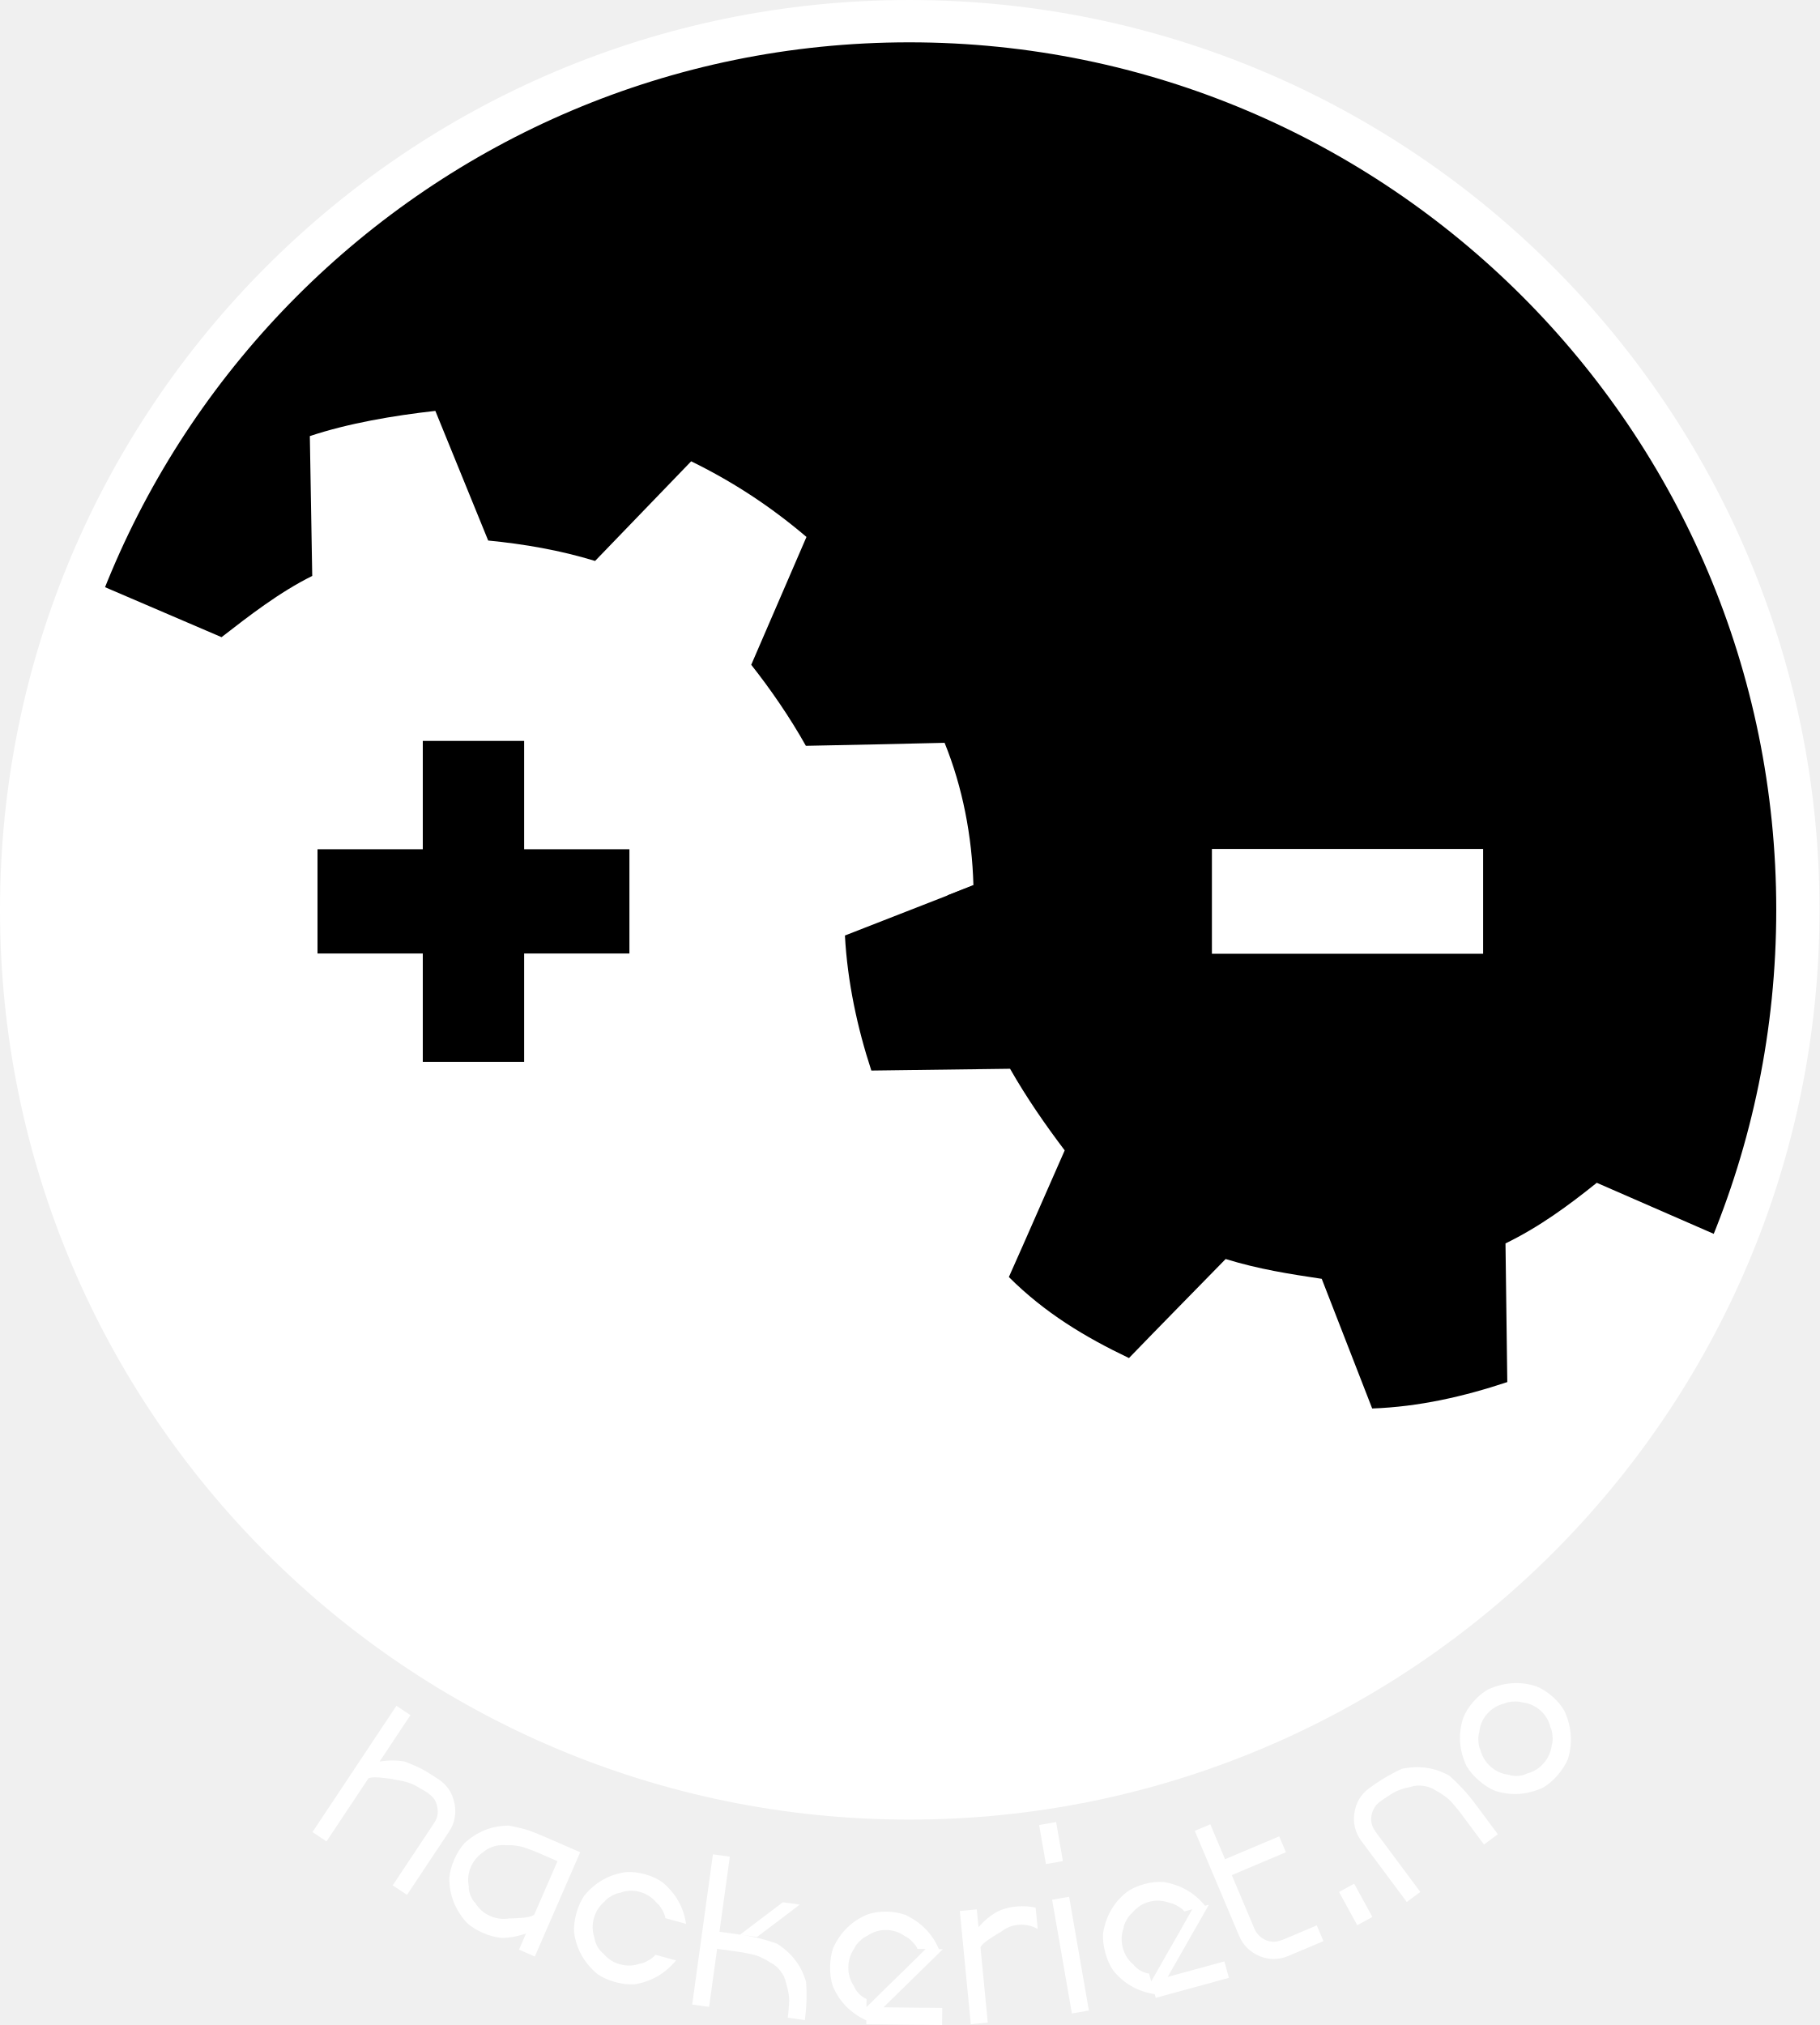
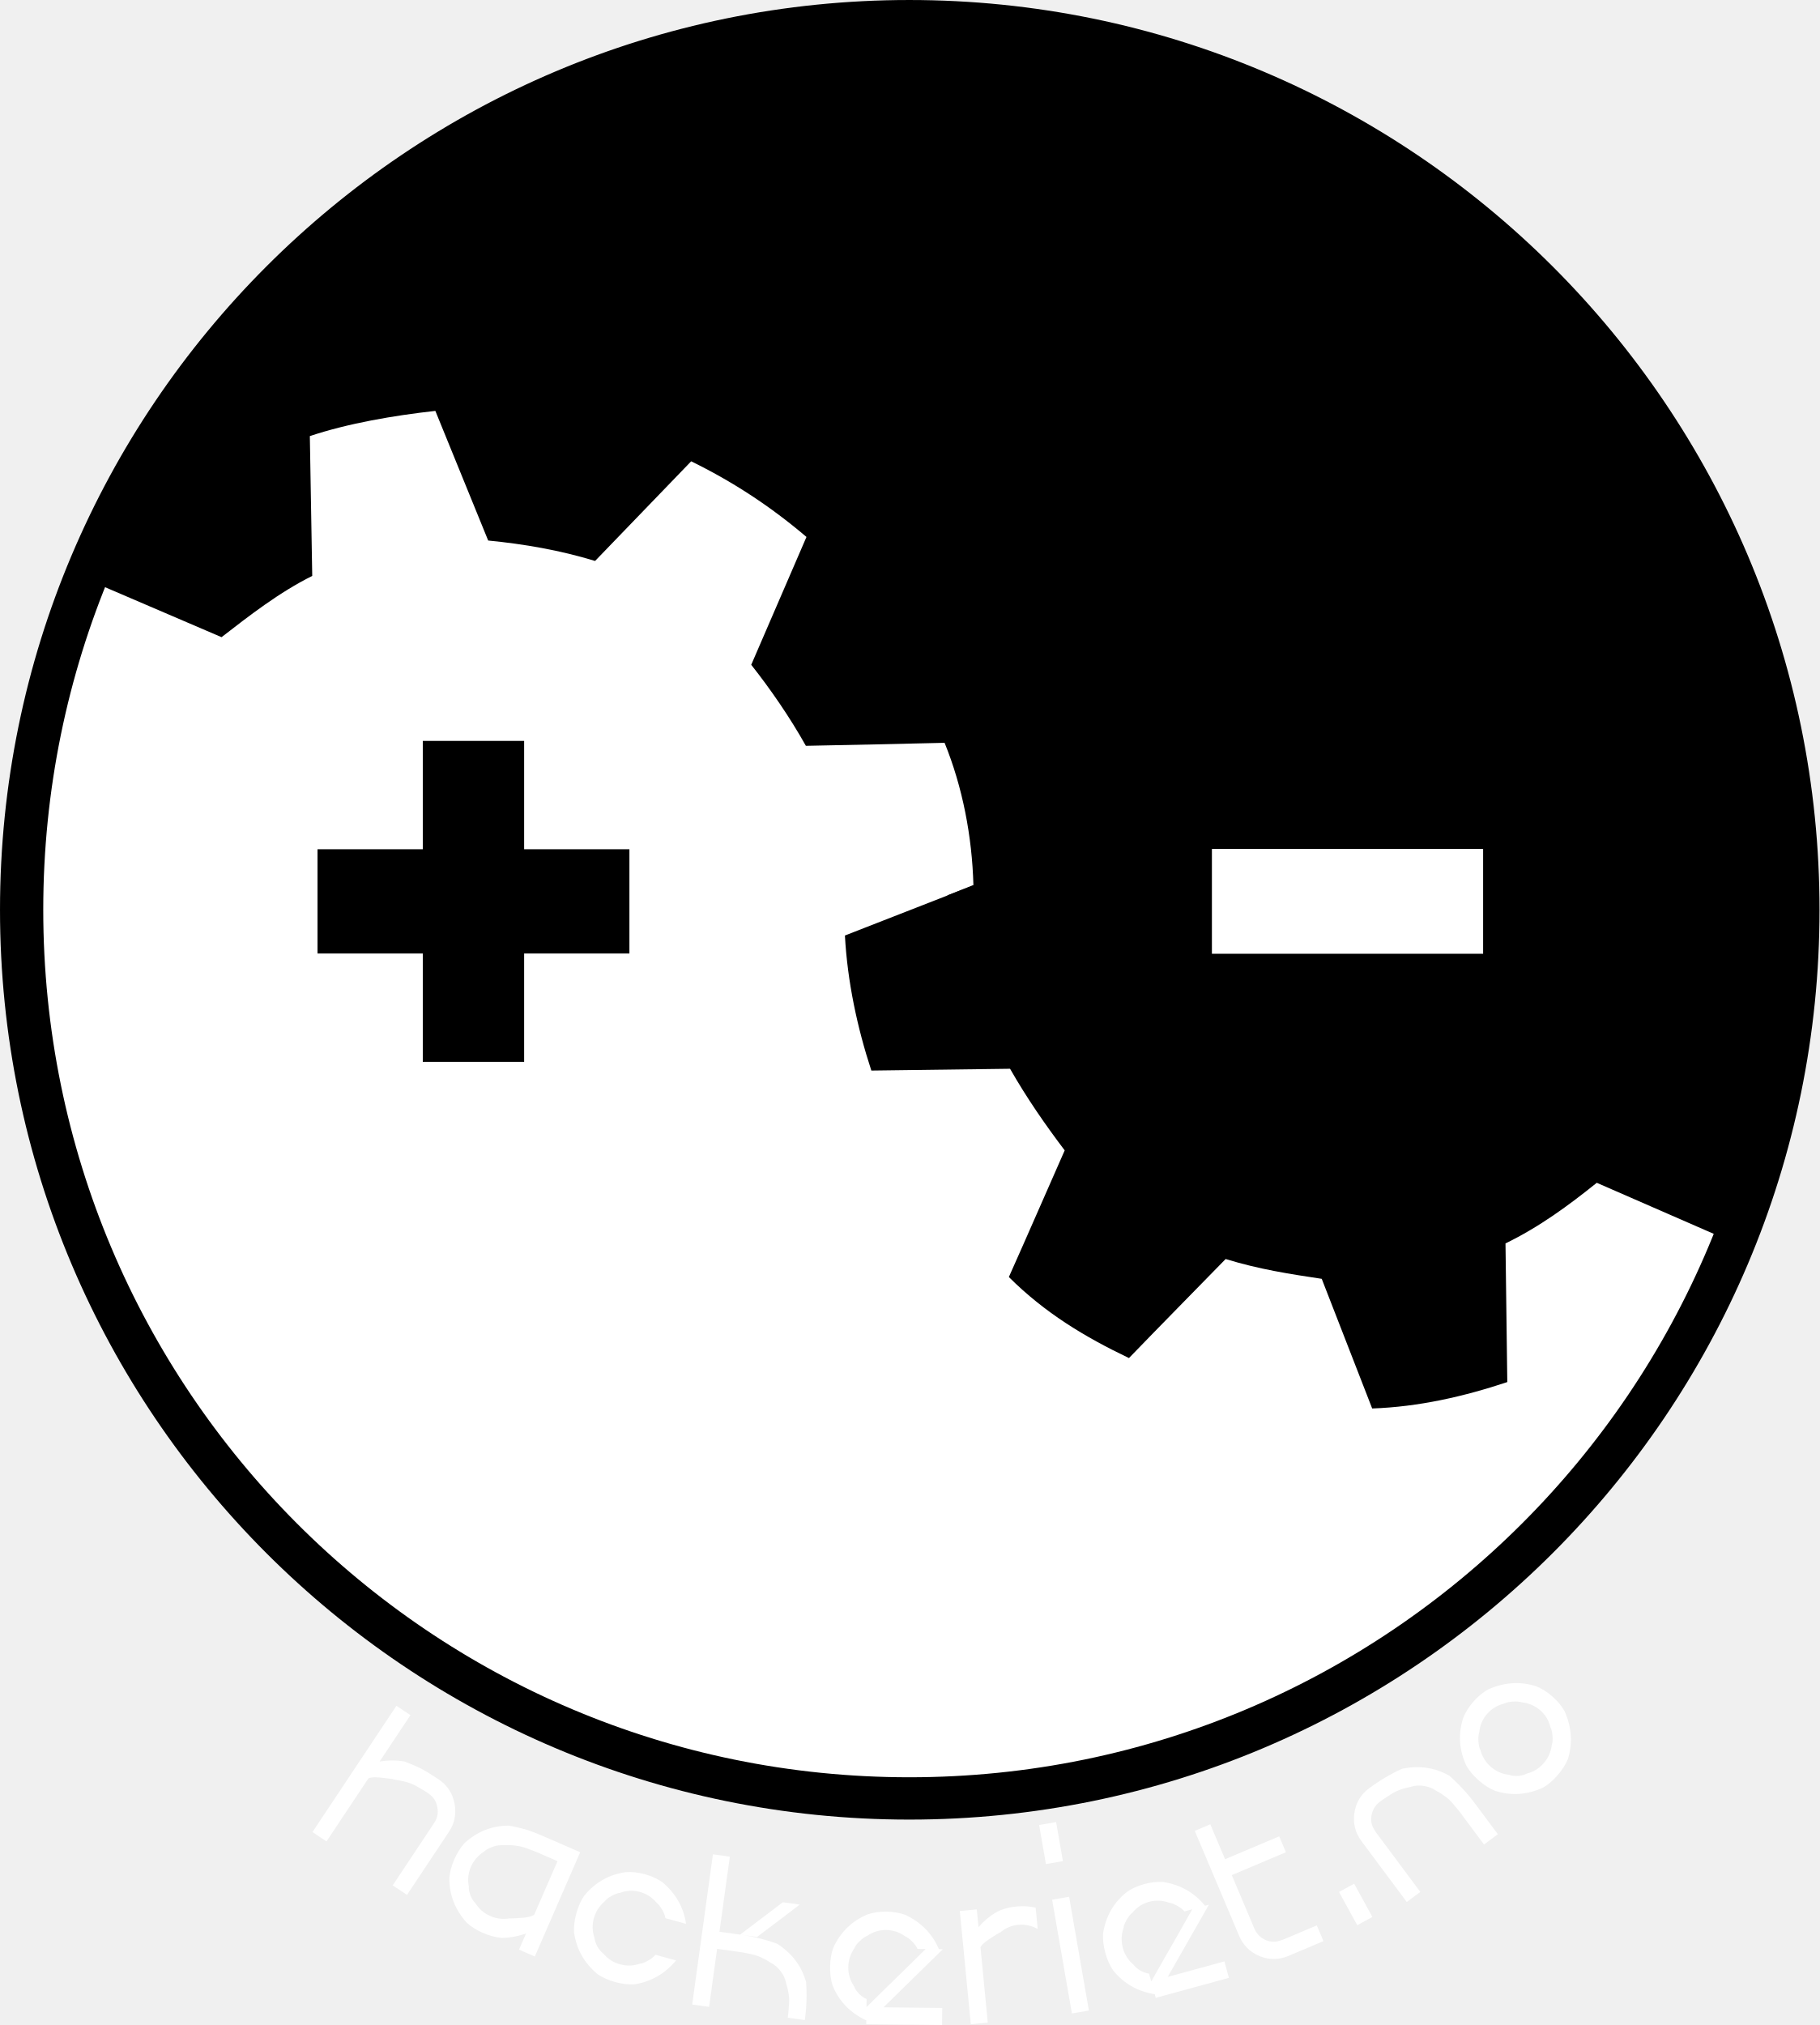
<svg xmlns="http://www.w3.org/2000/svg" width="100" height="111.289" id="svg53383" version="1.1" style="enable-background:new">
  <defs id="defs3">
    <path style="fill:none;fill-rule:evenodd;stroke:#000000;stroke-width:1px;stroke-linecap:butt;stroke-linejoin:miter;stroke-opacity:1" d="M 1.607,65.377 C -4.209,119.647 97.408,121.864 90.737,63.671" id="path5479" />
  </defs>
  <g id="layer2" style="display:inline" transform="translate(34.41729,2.43055)" />
  <g id="layer1" style="display:inline" transform="translate(-2e-7,-2.7e-6)" />
  <g id="layer3" style="display:inline" transform="translate(34.41729,2.43055)" />
-   <g id="layer4" style="display:inline;opacity:1" transform="translate(2.657383,2.63837)">
-     <g id="g3612">
-       <path id="path1366" d="m 47.343,-1.531 c -27.017,0 -48.912,21.884 -48.912,48.886 0,27.003 21.895,48.886 48.912,48.886 27.017,0 48.912,-21.884 48.912,-48.886 0,-27.003 -21.895,-48.886 -48.912,-48.886 z" style="display:inline;fill:#ffffff;fill-opacity:1;stroke:none;enable-background:new" />
-       <path id="path1351" d="M 45.628,-1.517 C 27.829,-1.052 10.823,10.033 3.25,26.159 1.753,29.242 0.62,32.496 -0.182,35.824 l 1.188,0 c 2.628,-1.55 6.505,-0.309 9.406,0.099 7.895,1.703 15.739,4.835 23.961,3.727 3.949,-0.79 7.478,0.939 10.528,3.266 6.281,4.525 11.243,10.946 18.614,13.887 4.03,2.215 8.428,2.74 12.938,2.375 4.253,0.389 8.858,0.658 12.707,-1.352 2.884,-0.957 4.668,4.878 5.017,3.629 C 99.471,44.415 94.435,24.7 81.503,12.371 72.495,3.506 59.989,-1.582 47.344,-1.517 c -0.576,-0.007 -1.142,-0.015 -1.716,0 z" style="display:inline;fill:#000000;enable-background:new" />
-       <path id="path3243-2" d="m 21.269,19.943 c -2.304,0.258 -4.78,0.68 -6.898,1.385 l 0.132,7.686 c -1.787,0.883 -3.466,2.187 -4.984,3.365 L 2.523,29.378 c -0.981,1.111 -1.859,2.315 -2.64,3.563 -0.338,1.112 -0.598,2.254 -0.858,3.398 l 4.852,4.618 c -0.479,1.812 -0.795,3.526 -1.023,5.278 -1.688,0.669 -3.362,1.373 -5.05,2.045 0.054,2.924 0.352,5.798 0.891,8.577 2.097,-0.05 4.206,-0.087 6.304,-0.132 0.909,1.683 1.898,3.03 2.97,4.453 l -3.003,7.026 c 1.889,1.731 4.047,3.052 6.304,4.156 l 5.281,-5.476 c 1.968,0.659 3.886,0.923 5.875,1.122 l 2.904,7.125 c 2.369,-0.231 4.714,-0.649 6.898,-1.385 l -0.132,-7.686 c 1.979,-1.002 3.425,-2.067 4.984,-3.365 l 7.03,3.002 c 1.817,-1.916 3.033,-4.005 4.159,-6.3 L 42.755,54.118 c 0.501,-1.741 0.791,-3.492 0.99,-5.278 2.359,-0.935 4.734,-1.913 7.096,-2.837 -0.073,-2.673 -0.593,-5.379 -1.584,-7.818 -2.536,0.066 -5.087,0.111 -7.624,0.165 -0.881,-1.573 -1.941,-3.108 -3.003,-4.453 L 41.666,26.871 C 39.631,25.14 37.546,23.798 35.329,22.714 l -5.281,5.476 c -1.928,-0.59 -3.903,-0.93 -5.875,-1.122 l -2.904,-7.125 z" style="color:#000000;display:inline;overflow:visible;visibility:visible;fill:#ffffff;fill-opacity:1;fill-rule:nonzero;stroke:none;stroke-width:1.166;marker:none;enable-background:new" />
-       <path id="path3243-2-0" d="m 69.95,19.581 c -2.665,0.191 -5.085,0.672 -7.426,1.451 l 0.066,7.587 c -1.789,0.93 -3.443,2.087 -4.984,3.332 L 50.544,28.916 c -1.462,1.798 -2.912,3.819 -3.927,5.806 l 5.479,5.41 c -0.656,1.881 -0.964,3.968 -1.221,5.872 l -7.096,2.771 c 0.137,2.541 0.681,5.071 1.452,7.422 l 7.624,-0.099 c 0.929,1.628 1.938,3.077 3.003,4.486 -1.027,2.319 -2.033,4.647 -3.069,6.96 1.978,1.972 4.175,3.295 6.601,4.453 1.762,-1.823 3.542,-3.627 5.314,-5.443 1.829,0.564 3.518,0.825 5.281,1.089 l 2.772,7.125 c 2.561,-0.089 5.042,-0.658 7.426,-1.451 l -0.099,-7.62 c 1.866,-0.908 3.459,-2.08 5.017,-3.332 l 7.03,3.068 c 0.97,-1.158 1.877,-2.376 2.673,-3.629 0.277,-0.912 0.501,-1.838 0.726,-2.771 l -4.918,-4.816 c 0.708,-2.101 0.987,-3.855 1.188,-5.872 l 5.083,-2.012 c -0.057,-2.787 -0.327,-5.493 -0.825,-8.148 l -6.238,0.066 c -0.864,-1.593 -1.859,-3.073 -2.97,-4.486 1.027,-2.319 2.032,-4.647 3.069,-6.96 -1.927,-1.855 -4.216,-3.441 -6.634,-4.486 -1.762,1.823 -3.542,3.66 -5.314,5.476 -1.731,-0.505 -3.58,-0.873 -5.281,-1.089 l -2.739,-7.125 z" style="color:#000000;display:inline;overflow:visible;visibility:visible;fill:#000000;fill-opacity:1;fill-rule:nonzero;stroke:none;stroke-width:1.166;marker:none;enable-background:new" />
-       <path d="m 78.854,49.778 0,-5.76 -14.905,0 0,5.76 14.905,0 z" id="rect3139" style="display:inline;fill:#ffffff;fill-opacity:1;enable-background:new" />
-       <path id="path3938" style="display:inline;fill:#000000;fill-opacity:1;stroke:none;enable-background:new" d="m 14.793,49.764 5.786,0 0,5.954 5.57,0 0,-5.954 5.786,0 0,-5.73 -5.786,0 0,-5.954 -5.57,0 0,5.954 -5.786,0 0,5.73 z" />
-       <path id="path9351" d="m -2.657,47.362 c 0,27.612 22.376,50 49.974,50 27.597,0 50.026,-22.388 50.026,-50 0,-27.612 -22.429,-50 -50.026,-50 -27.597,0 -49.974,22.388 -49.974,50 z m 2.377,0 c 0,-26.332 21.278,-47.674 47.596,-47.674 26.318,0 47.649,21.342 47.649,47.674 0,26.332 -21.331,47.674 -47.649,47.674 -26.318,0 -47.596,-21.342 -47.596,-47.674 z" style="color:#000000;font-family:Sans;-inkscape-font-specification:Sans;display:inline;visibility:visible;fill:#ffffff;fill-opacity:1;stroke:none;stroke-width:1.4;marker:none" />
-     </g>
-   </g>
+   <g id="layer4" style="display:inline;opacity:1" transform="translate(2.657383,2.63837)" />
  <g id="layer5" transform="translate(-5.2e-6,-2.2e-6)" style="display:inline">
-     <g transform="translate(3.561017,4.571117)" style="font-style:normal;font-variant:normal;font-weight:normal;font-stretch:normal;font-size:12.5px;line-height:125%;font-family:'0xA000';-inkscape-font-specification:'0xA000, ';letter-spacing:0px;word-spacing:0px;display:inline;opacity:1;fill:#ffffff;fill-opacity:1;stroke:none;stroke-width:1px;stroke-linecap:butt;stroke-linejoin:miter;stroke-opacity:1;enable-background:new" id="text5475">
-       <path d="m 18.019,99.047 2.307,-3.47 q 0.239,-0.379 0.146,-0.841 -0.079,-0.465 -0.469,-0.725 l 0.006,-0.009 q -0.252,-0.167 -0.471,-0.288 -0.214,-0.13 -0.347,-0.193 -0.133,-0.063 -0.318,-0.124 -0.185,-0.06 -0.263,-0.075 -0.064,-0.017 -0.289,-0.055 -0.211,-0.04 -0.289,-0.055 l 0.006,-0.009 q -0.107,-0.009 -0.439,-0.054 -0.324,-0.04 -0.535,-0.043 -0.196,-0.005 -0.373,0.052 l -2.307,3.47 -0.772,-0.513 4.614,-6.94 0.772,0.513 -1.696,2.55 q 0.713,-0.114 1.375,0.001 0.676,0.262 0.997,0.438 0.33,0.182 0.859,0.533 0.72,0.479 0.883,1.325 0.172,0.852 -0.301,1.563 l -2.307,3.47 -0.789,-0.525 z" style="font-style:normal;font-variant:normal;font-weight:normal;font-stretch:normal;font-family:'0xA000';-inkscape-font-specification:'0xA000, ';fill:#ffffff" id="path6126" />
-       <path d="m 25.35,101.688 q -0.682,0.237 -1.345,0.244 -0.502,-0.048 -1.027,-0.277 -0.516,-0.224 -0.883,-0.555 -0.967,-1.068 -0.962,-2.463 0.044,-0.492 0.268,-1.008 0.229,-0.525 0.563,-0.902 1.059,-0.971 2.454,-0.966 0.712,0.139 1.059,0.256 0.356,0.121 0.939,0.375 l 1.91,0.831 -2.494,5.731 -0.869,-0.378 0.387,-0.888 z m -0.879,-0.826 q 0.107,-0.01 0.335,-0.013 0.233,-0.012 0.363,-0.024 0.14,-0.007 0.315,-0.045 0.175,-0.037 0.311,-0.115 l 1.284,-2.951 -1.041,-0.453 q -0.277,-0.121 -0.515,-0.201 -0.233,-0.09 -0.375,-0.129 -0.142,-0.039 -0.335,-0.066 -0.193,-0.027 -0.272,-0.028 -0.066,-0.006 -0.294,-0.003 -0.215,-0.003 -0.294,-0.003 l -0.004,0.01 q -0.201,-0.008 -0.489,0.105 -0.284,0.104 -0.425,0.247 -0.487,0.311 -0.716,0.836 -0.224,0.516 -0.115,1.074 -0.012,0.211 0.092,0.494 0.117,0.278 0.27,0.424 0.301,0.483 0.817,0.708 0.525,0.229 1.094,0.124 l -0.004,0.01 z" style="font-style:normal;font-variant:normal;font-weight:normal;font-stretch:normal;font-family:'0xA000';-inkscape-font-specification:'0xA000, ';fill:#ffffff" id="path6128" />
-       <path d="m 31.299,104.484 q -0.503,0.024 -1.056,-0.128 -0.542,-0.149 -0.953,-0.424 -1.108,-0.92 -1.301,-2.302 -0.026,-0.493 0.122,-1.036 0.152,-0.552 0.429,-0.973 0.91,-1.111 2.292,-1.304 0.496,-0.037 1.039,0.112 0.552,0.152 0.97,0.439 1.106,0.93 1.304,2.292 l -1.135,-0.312 q -0.023,-0.19 -0.176,-0.459 -0.153,-0.269 -0.304,-0.386 -0.374,-0.448 -0.926,-0.6 -0.542,-0.149 -1.083,0.048 -0.2,0.021 -0.469,0.174 -0.266,0.143 -0.386,0.304 -0.438,0.377 -0.59,0.929 -0.149,0.542 0.038,1.08 0.018,0.21 0.161,0.476 0.156,0.259 0.327,0.382 0.366,0.436 0.909,0.585 0.552,0.152 1.1,-0.033 0.2,-0.021 0.459,-0.176 0.269,-0.153 0.389,-0.314 l 1.135,0.312 q -0.917,1.098 -2.295,1.314 z" style="font-style:normal;font-variant:normal;font-weight:normal;font-stretch:normal;font-family:'0xA000';-inkscape-font-specification:'0xA000, ';fill:#ffffff" id="path6130" />
-       <path d="m 39.586,104.194 -0.01,-0.001 q -0.048,-0.185 -0.235,-0.432 -0.187,-0.247 -0.352,-0.343 l 0.001,-0.01 q -0.078,-0.042 -0.263,-0.152 -0.183,-0.12 -0.253,-0.151 -0.068,-0.041 -0.236,-0.117 -0.168,-0.076 -0.32,-0.118 -0.152,-0.042 -0.398,-0.086 -0.234,-0.053 -0.534,-0.095 l -1.135,-0.157 -0.44,3.189 -0.929,-0.128 1.139,-8.255 0.929,0.128 -0.57,4.128 1.135,0.157 2.349,-1.779 0.929,0.128 q -0.953,0.731 -2.349,1.779 l -0.929,-0.128 q 1.042,0.144 2.034,0.501 1.218,0.778 1.592,2.102 0.076,1.051 -0.068,2.094 l -0.939,-0.13 q 0.041,-0.299 0.053,-0.539 0.024,-0.249 0.025,-0.407 7.2e-4,-0.158 -0.027,-0.34 -0.027,-0.183 -0.048,-0.259 -0.011,-0.075 -0.076,-0.284 -0.056,-0.207 -0.075,-0.294 z" style="font-style:normal;font-variant:normal;font-weight:normal;font-stretch:normal;font-family:'0xA000';-inkscape-font-specification:'0xA000, ';fill:#ffffff" id="path6132" />
-       <path d="m 48.215,106.718 -4.166,-0.044 0.002,-0.208 q -1.306,-0.608 -1.845,-1.895 -0.151,-0.47 -0.145,-1.033 0.006,-0.573 0.167,-1.05 0.597,-1.306 1.884,-1.845 0.47,-0.162 1.033,-0.156 0.573,0.006 1.05,0.178 1.306,0.618 1.845,1.884 l 0.219,0.002 -3.263,3.195 3.229,0.034 -0.01,0.937 z m -4.156,-0.982 q 1.253,-1.237 2.105,-2.061 l 1.148,-1.134 -0.448,-0.005 q -0.071,-0.178 -0.287,-0.399 -0.216,-0.221 -0.393,-0.296 -0.476,-0.338 -1.048,-0.344 -0.562,-0.006 -1.035,0.322 -0.188,0.071 -0.409,0.287 -0.221,0.206 -0.296,0.393 -0.328,0.476 -0.334,1.049 -0.006,0.562 0.312,1.035 0.071,0.199 0.277,0.42 0.217,0.211 0.414,0.286 l -0.005,0.448 z" style="font-style:normal;font-variant:normal;font-weight:normal;font-stretch:normal;font-family:'0xA000';-inkscape-font-specification:'0xA000, ';fill:#ffffff" id="path6134" />
-       <path d="m 50.217,101.34 q 0.443,-0.503 0.908,-0.779 0.475,-0.287 1.18,-0.355 0.56,-0.054 1.053,0.065 l 0.114,1.172 q -0.509,-0.285 -1.079,-0.23 -0.56,0.054 -0.994,0.431 l -0.002,-0.021 q -0.088,0.061 -0.375,0.235 -0.276,0.173 -0.441,0.304 -0.156,0.12 -0.256,0.276 l 0.402,4.147 -0.933,0.09 -0.604,-6.221 0.933,-0.09 0.095,0.975 z" style="font-style:normal;font-variant:normal;font-weight:normal;font-stretch:normal;font-family:'0xA000';-inkscape-font-specification:'0xA000, ';fill:#ffffff" id="path6136" />
-       <path d="m 53.922,97.873 -0.373,-2.145 0.934,-0.162 0.373,2.145 -0.934,0.162 z m 1.275,1.798 1.087,6.25 -0.934,0.162 -1.087,-6.25 0.934,-0.162 z" style="font-style:normal;font-variant:normal;font-weight:normal;font-stretch:normal;font-family:'0xA000';-inkscape-font-specification:'0xA000, ';fill:#ffffff" id="path6138" />
-       <path d="m 63.978,104.127 -4.019,1.099 -0.055,-0.201 q -1.423,-0.227 -2.293,-1.317 -0.274,-0.411 -0.423,-0.954 -0.151,-0.553 -0.127,-1.056 0.216,-1.42 1.307,-2.29 0.408,-0.284 0.951,-0.433 0.553,-0.151 1.059,-0.117 1.425,0.237 2.29,1.307 l 0.211,-0.058 -2.263,3.967 3.115,-0.852 0.247,0.904 z m -4.266,0.195 q 0.866,-1.533 1.46,-2.559 l 0.793,-1.405 -0.432,0.118 q -0.117,-0.152 -0.386,-0.305 -0.269,-0.153 -0.459,-0.177 -0.55,-0.195 -1.103,-0.044 -0.543,0.148 -0.907,0.594 -0.162,0.12 -0.315,0.389 -0.156,0.259 -0.177,0.459 -0.185,0.547 -0.034,1.1 0.148,0.543 0.583,0.91 0.123,0.172 0.381,0.328 0.266,0.143 0.476,0.161 l 0.118,0.432 z" style="font-style:normal;font-variant:normal;font-weight:normal;font-stretch:normal;font-family:'0xA000';-inkscape-font-specification:'0xA000, ';fill:#ffffff" id="path6140" />
-       <path d="m 67.256,102.918 q -0.796,0.337 -1.588,0.015 -0.796,-0.331 -1.132,-1.127 l -2.433,-5.757 0.854,-0.361 0.811,1.919 2.975,-1.257 0.369,0.873 -2.975,1.257 1.253,2.965 q 0.188,0.418 0.619,0.609 0.437,0.177 0.878,-0.009 l 0.004,0.01 1.919,-0.811 0.365,0.864 -1.919,0.811 z" style="font-style:normal;font-variant:normal;font-weight:normal;font-stretch:normal;font-family:'0xA000';-inkscape-font-specification:'0xA000, ';fill:#ffffff" id="path6142" />
-       <path d="m 70.863,98.952 1.001,1.827 -0.831,0.456 -1.001,-1.827 0.831,-0.456 z" style="font-style:normal;font-variant:normal;font-weight:normal;font-stretch:normal;font-family:'0xA000';-inkscape-font-specification:'0xA000, ';fill:#ffffff" id="path6144" />
-       <path d="M 76.757,95.127 Q 76.577,94.885 76.417,94.705 76.259,94.511 76.149,94.398 q -0.11,-0.113 -0.258,-0.224 -0.148,-0.111 -0.216,-0.151 -0.06,-0.046 -0.254,-0.149 -0.185,-0.109 -0.26,-0.157 l -0.008,0.006 q -0.164,-0.099 -0.47,-0.143 -0.306,-0.045 -0.492,0.002 l -0.006,-0.008 q -0.086,0.025 -0.294,0.076 -0.215,0.043 -0.286,0.07 -0.077,0.018 -0.25,0.082 -0.173,0.064 -0.311,0.141 -0.138,0.077 -0.345,0.217 -0.205,0.126 -0.447,0.307 -0.361,0.282 -0.438,0.755 -0.075,0.458 0.205,0.834 l -0.008,0.006 2.488,3.342 -0.744,0.554 -2.488,-3.342 q -0.516,-0.694 -0.392,-1.539 0.118,-0.854 0.811,-1.37 0.844,-0.628 1.802,-1.068 1.414,-0.299 2.609,0.382 0.791,0.697 1.419,1.541 l 1.244,1.671 -0.76,0.566 -1.244,-1.671 z" style="font-style:normal;font-variant:normal;font-weight:normal;font-stretch:normal;font-family:'0xA000';-inkscape-font-specification:'0xA000, ';fill:#ffffff" id="path6146" />
-       <path d="m 82.612,92.101 q -0.197,0.464 -0.573,0.896 -0.369,0.424 -0.795,0.675 -1.31,0.6 -2.638,0.176 -0.456,-0.19 -0.88,-0.559 -0.432,-0.376 -0.691,-0.809 -0.607,-1.302 -0.182,-2.631 0.182,-0.463 0.551,-0.887 0.376,-0.432 0.816,-0.684 1.317,-0.593 2.631,-0.182 0.471,0.189 0.903,0.565 0.424,0.369 0.669,0.803 0.592,1.303 0.19,2.637 z m -0.888,-0.773 q 0.068,-0.189 0.04,-0.49 -0.021,-0.309 -0.115,-0.487 -0.135,-0.559 -0.559,-0.928 -0.432,-0.376 -1.012,-0.439 -0.181,-0.061 -0.49,-0.04 -0.309,0.021 -0.48,0.107 -0.566,0.143 -0.942,0.575 -0.369,0.424 -0.426,0.997 -0.068,0.189 -0.047,0.498 0.014,0.302 0.107,0.48 0.149,0.558 0.582,0.934 0.424,0.369 0.99,0.433 0.197,0.075 0.499,0.061 0.301,-0.028 0.486,-0.13 0.551,-0.142 0.921,-0.566 0.376,-0.432 0.447,-1.006 z" style="font-style:normal;font-variant:normal;font-weight:normal;font-stretch:normal;font-family:'0xA000';-inkscape-font-specification:'0xA000, ';fill:#ffffff" id="path6148" />
+     <g id="g4184">
+       <g id="g3612" style="enable-background:new;display:inline;opacity:1" transform="translate(2.657383,2.63837)">
+         <path style="display:inline;fill:#ffffff;fill-opacity:1;stroke:none;enable-background:new" d="m 47.343,-1.531 c -27.017,0 -48.912,21.884 -48.912,48.886 0,27.003 21.895,48.886 48.912,48.886 27.017,0 48.912,-21.884 48.912,-48.886 0,-27.003 -21.895,-48.886 -48.912,-48.886 z" id="path1366" />
+         <path style="display:inline;fill:#000000;enable-background:new" d="M 45.628,-1.517 C 27.829,-1.052 10.823,10.033 3.25,26.159 1.753,29.242 0.62,32.496 -0.182,35.824 l 1.188,0 c 2.628,-1.55 6.505,-0.309 9.406,0.099 7.895,1.703 15.739,4.835 23.961,3.727 3.949,-0.79 7.478,0.939 10.528,3.266 6.281,4.525 11.243,10.946 18.614,13.887 4.03,2.215 8.428,2.74 12.938,2.375 4.253,0.389 8.858,0.658 12.707,-1.352 2.884,-0.957 4.668,4.878 5.017,3.629 C 99.471,44.415 94.435,24.7 81.503,12.371 72.495,3.506 59.989,-1.582 47.344,-1.517 c -0.576,-0.007 -1.142,-0.015 -1.716,0 z" id="path1351" />
+         <path style="color:#000000;display:inline;overflow:visible;visibility:visible;fill:#ffffff;fill-opacity:1;fill-rule:nonzero;stroke:none;stroke-width:1.166;marker:none;enable-background:new" d="m 21.269,19.943 c -2.304,0.258 -4.78,0.68 -6.898,1.385 l 0.132,7.686 c -1.787,0.883 -3.466,2.187 -4.984,3.365 L 2.523,29.378 c -0.981,1.111 -1.859,2.315 -2.64,3.563 -0.338,1.112 -0.598,2.254 -0.858,3.398 l 4.852,4.618 c -0.479,1.812 -0.795,3.526 -1.023,5.278 -1.688,0.669 -3.362,1.373 -5.05,2.045 0.054,2.924 0.352,5.798 0.891,8.577 2.097,-0.05 4.206,-0.087 6.304,-0.132 0.909,1.683 1.898,3.03 2.97,4.453 l -3.003,7.026 c 1.889,1.731 4.047,3.052 6.304,4.156 l 5.281,-5.476 c 1.968,0.659 3.886,0.923 5.875,1.122 l 2.904,7.125 c 2.369,-0.231 4.714,-0.649 6.898,-1.385 l -0.132,-7.686 c 1.979,-1.002 3.425,-2.067 4.984,-3.365 l 7.03,3.002 c 1.817,-1.916 3.033,-4.005 4.159,-6.3 L 42.755,54.118 c 0.501,-1.741 0.791,-3.492 0.99,-5.278 2.359,-0.935 4.734,-1.913 7.096,-2.837 -0.073,-2.673 -0.593,-5.379 -1.584,-7.818 -2.536,0.066 -5.087,0.111 -7.624,0.165 -0.881,-1.573 -1.941,-3.108 -3.003,-4.453 L 41.666,26.871 C 39.631,25.14 37.546,23.798 35.329,22.714 l -5.281,5.476 c -1.928,-0.59 -3.903,-0.93 -5.875,-1.122 l -2.904,-7.125 z" id="path3243-2" />
+         <path style="color:#000000;display:inline;overflow:visible;visibility:visible;fill:#000000;fill-opacity:1;fill-rule:nonzero;stroke:none;stroke-width:1.166;marker:none;enable-background:new" d="m 69.95,19.581 c -2.665,0.191 -5.085,0.672 -7.426,1.451 l 0.066,7.587 c -1.789,0.93 -3.443,2.087 -4.984,3.332 L 50.544,28.916 c -1.462,1.798 -2.912,3.819 -3.927,5.806 l 5.479,5.41 c -0.656,1.881 -0.964,3.968 -1.221,5.872 l -7.096,2.771 c 0.137,2.541 0.681,5.071 1.452,7.422 l 7.624,-0.099 c 0.929,1.628 1.938,3.077 3.003,4.486 -1.027,2.319 -2.033,4.647 -3.069,6.96 1.978,1.972 4.175,3.295 6.601,4.453 1.762,-1.823 3.542,-3.627 5.314,-5.443 1.829,0.564 3.518,0.825 5.281,1.089 l 2.772,7.125 c 2.561,-0.089 5.042,-0.658 7.426,-1.451 l -0.099,-7.62 c 1.866,-0.908 3.459,-2.08 5.017,-3.332 l 7.03,3.068 c 0.97,-1.158 1.877,-2.376 2.673,-3.629 0.277,-0.912 0.501,-1.838 0.726,-2.771 l -4.918,-4.816 c 0.708,-2.101 0.987,-3.855 1.188,-5.872 l 5.083,-2.012 c -0.057,-2.787 -0.327,-5.493 -0.825,-8.148 l -6.238,0.066 c -0.864,-1.593 -1.859,-3.073 -2.97,-4.486 1.027,-2.319 2.032,-4.647 3.069,-6.96 -1.927,-1.855 -4.216,-3.441 -6.634,-4.486 -1.762,1.823 -3.542,3.66 -5.314,5.476 -1.731,-0.505 -3.58,-0.873 -5.281,-1.089 l -2.739,-7.125 z" id="path3243-2-0" />
+         <path style="display:inline;fill:#ffffff;fill-opacity:1;enable-background:new" id="rect3139" d="m 78.854,49.778 0,-5.76 -14.905,0 0,5.76 14.905,0 z" />
+         <path d="m 14.793,49.764 5.786,0 0,5.954 5.57,0 0,-5.954 5.786,0 0,-5.73 -5.786,0 0,-5.954 -5.57,0 0,5.954 -5.786,0 0,5.73 z" style="display:inline;fill:#000000;fill-opacity:1;stroke:none;enable-background:new" id="path3938" />
+         <path style="color:#000000;font-family:Sans;-inkscape-font-specification:Sans;display:inline;visibility:visible;fill:#000000;fill-opacity:1;stroke:none;stroke-width:1.4;marker:none" d="m -2.657,47.362 c 0,27.612 22.376,50 49.974,50 27.597,0 50.026,-22.388 50.026,-50 0,-27.612 -22.429,-50 -50.026,-50 -27.597,0 -49.974,22.388 -49.974,50 z m 2.377,0 c 0,-26.332 21.278,-47.674 47.596,-47.674 26.318,0 47.649,21.342 47.649,47.674 0,26.332 -21.331,47.674 -47.649,47.674 -26.318,0 -47.596,-21.342 -47.596,-47.674 z" id="path9351" />
+       </g>
+       <g id="text5475" style="font-style:normal;font-variant:normal;font-weight:normal;font-stretch:normal;font-size:12.5px;line-height:125%;font-family:'0xA000';-inkscape-font-specification:'0xA000, ';letter-spacing:0px;word-spacing:0px;display:inline;opacity:1;fill:#ffffff;fill-opacity:1;stroke:none;stroke-width:1px;stroke-linecap:butt;stroke-linejoin:miter;stroke-opacity:1;enable-background:new" transform="translate(3.561017,4.571117)">
+         <path id="path6126" style="font-style:normal;font-variant:normal;font-weight:normal;font-stretch:normal;font-family:'0xA000';-inkscape-font-specification:'0xA000, ';fill:#ffffff" d="m 18.019,99.047 2.307,-3.47 q 0.239,-0.379 0.146,-0.841 -0.079,-0.465 -0.469,-0.725 l 0.006,-0.009 q -0.252,-0.167 -0.471,-0.288 -0.214,-0.13 -0.347,-0.193 -0.133,-0.063 -0.318,-0.124 -0.185,-0.06 -0.263,-0.075 -0.064,-0.017 -0.289,-0.055 -0.211,-0.04 -0.289,-0.055 l 0.006,-0.009 q -0.107,-0.009 -0.439,-0.054 -0.324,-0.04 -0.535,-0.043 -0.196,-0.005 -0.373,0.052 l -2.307,3.47 -0.772,-0.513 4.614,-6.94 0.772,0.513 -1.696,2.55 q 0.713,-0.114 1.375,0.001 0.676,0.262 0.997,0.438 0.33,0.182 0.859,0.533 0.72,0.479 0.883,1.325 0.172,0.852 -0.301,1.563 l -2.307,3.47 -0.789,-0.525 z" />
+         <path id="path6128" style="font-style:normal;font-variant:normal;font-weight:normal;font-stretch:normal;font-family:'0xA000';-inkscape-font-specification:'0xA000, ';fill:#ffffff" d="m 25.35,101.688 q -0.682,0.237 -1.345,0.244 -0.502,-0.048 -1.027,-0.277 -0.516,-0.224 -0.883,-0.555 -0.967,-1.068 -0.962,-2.463 0.044,-0.492 0.268,-1.008 0.229,-0.525 0.563,-0.902 1.059,-0.971 2.454,-0.966 0.712,0.139 1.059,0.256 0.356,0.121 0.939,0.375 l 1.91,0.831 -2.494,5.731 -0.869,-0.378 0.387,-0.888 z m -0.879,-0.826 q 0.107,-0.01 0.335,-0.013 0.233,-0.012 0.363,-0.024 0.14,-0.007 0.315,-0.045 0.175,-0.037 0.311,-0.115 l 1.284,-2.951 -1.041,-0.453 q -0.277,-0.121 -0.515,-0.201 -0.233,-0.09 -0.375,-0.129 -0.142,-0.039 -0.335,-0.066 -0.193,-0.027 -0.272,-0.028 -0.066,-0.006 -0.294,-0.003 -0.215,-0.003 -0.294,-0.003 l -0.004,0.01 q -0.201,-0.008 -0.489,0.105 -0.284,0.104 -0.425,0.247 -0.487,0.311 -0.716,0.836 -0.224,0.516 -0.115,1.074 -0.012,0.211 0.092,0.494 0.117,0.278 0.27,0.424 0.301,0.483 0.817,0.708 0.525,0.229 1.094,0.124 l -0.004,0.01 z" />
+         <path id="path6130" style="font-style:normal;font-variant:normal;font-weight:normal;font-stretch:normal;font-family:'0xA000';-inkscape-font-specification:'0xA000, ';fill:#ffffff" d="m 31.299,104.484 q -0.503,0.024 -1.056,-0.128 -0.542,-0.149 -0.953,-0.424 -1.108,-0.92 -1.301,-2.302 -0.026,-0.493 0.122,-1.036 0.152,-0.552 0.429,-0.973 0.91,-1.111 2.292,-1.304 0.496,-0.037 1.039,0.112 0.552,0.152 0.97,0.439 1.106,0.93 1.304,2.292 l -1.135,-0.312 q -0.023,-0.19 -0.176,-0.459 -0.153,-0.269 -0.304,-0.386 -0.374,-0.448 -0.926,-0.6 -0.542,-0.149 -1.083,0.048 -0.2,0.021 -0.469,0.174 -0.266,0.143 -0.386,0.304 -0.438,0.377 -0.59,0.929 -0.149,0.542 0.038,1.08 0.018,0.21 0.161,0.476 0.156,0.259 0.327,0.382 0.366,0.436 0.909,0.585 0.552,0.152 1.1,-0.033 0.2,-0.021 0.459,-0.176 0.269,-0.153 0.389,-0.314 l 1.135,0.312 q -0.917,1.098 -2.295,1.314 z" />
+         <path id="path6132" style="font-style:normal;font-variant:normal;font-weight:normal;font-stretch:normal;font-family:'0xA000';-inkscape-font-specification:'0xA000, ';fill:#ffffff" d="m 39.586,104.194 -0.01,-0.001 q -0.048,-0.185 -0.235,-0.432 -0.187,-0.247 -0.352,-0.343 l 0.001,-0.01 q -0.078,-0.042 -0.263,-0.152 -0.183,-0.12 -0.253,-0.151 -0.068,-0.041 -0.236,-0.117 -0.168,-0.076 -0.32,-0.118 -0.152,-0.042 -0.398,-0.086 -0.234,-0.053 -0.534,-0.095 l -1.135,-0.157 -0.44,3.189 -0.929,-0.128 1.139,-8.255 0.929,0.128 -0.57,4.128 1.135,0.157 2.349,-1.779 0.929,0.128 q -0.953,0.731 -2.349,1.779 l -0.929,-0.128 q 1.042,0.144 2.034,0.501 1.218,0.778 1.592,2.102 0.076,1.051 -0.068,2.094 l -0.939,-0.13 q 0.041,-0.299 0.053,-0.539 0.024,-0.249 0.025,-0.407 7.2e-4,-0.158 -0.027,-0.34 -0.027,-0.183 -0.048,-0.259 -0.011,-0.075 -0.076,-0.284 -0.056,-0.207 -0.075,-0.294 z" />
+         <path id="path6134" style="font-style:normal;font-variant:normal;font-weight:normal;font-stretch:normal;font-family:'0xA000';-inkscape-font-specification:'0xA000, ';fill:#ffffff" d="m 48.215,106.718 -4.166,-0.044 0.002,-0.208 q -1.306,-0.608 -1.845,-1.895 -0.151,-0.47 -0.145,-1.033 0.006,-0.573 0.167,-1.05 0.597,-1.306 1.884,-1.845 0.47,-0.162 1.033,-0.156 0.573,0.006 1.05,0.178 1.306,0.618 1.845,1.884 l 0.219,0.002 -3.263,3.195 3.229,0.034 -0.01,0.937 z m -4.156,-0.982 q 1.253,-1.237 2.105,-2.061 l 1.148,-1.134 -0.448,-0.005 q -0.071,-0.178 -0.287,-0.399 -0.216,-0.221 -0.393,-0.296 -0.476,-0.338 -1.048,-0.344 -0.562,-0.006 -1.035,0.322 -0.188,0.071 -0.409,0.287 -0.221,0.206 -0.296,0.393 -0.328,0.476 -0.334,1.049 -0.006,0.562 0.312,1.035 0.071,0.199 0.277,0.42 0.217,0.211 0.414,0.286 l -0.005,0.448 z" />
+         <path id="path6136" style="font-style:normal;font-variant:normal;font-weight:normal;font-stretch:normal;font-family:'0xA000';-inkscape-font-specification:'0xA000, ';fill:#ffffff" d="m 50.217,101.34 q 0.443,-0.503 0.908,-0.779 0.475,-0.287 1.18,-0.355 0.56,-0.054 1.053,0.065 l 0.114,1.172 q -0.509,-0.285 -1.079,-0.23 -0.56,0.054 -0.994,0.431 l -0.002,-0.021 q -0.088,0.061 -0.375,0.235 -0.276,0.173 -0.441,0.304 -0.156,0.12 -0.256,0.276 l 0.402,4.147 -0.933,0.09 -0.604,-6.221 0.933,-0.09 0.095,0.975 z" />
+         <path id="path6138" style="font-style:normal;font-variant:normal;font-weight:normal;font-stretch:normal;font-family:'0xA000';-inkscape-font-specification:'0xA000, ';fill:#ffffff" d="m 53.922,97.873 -0.373,-2.145 0.934,-0.162 0.373,2.145 -0.934,0.162 z m 1.275,1.798 1.087,6.25 -0.934,0.162 -1.087,-6.25 0.934,-0.162 z" />
+         <path id="path6140" style="font-style:normal;font-variant:normal;font-weight:normal;font-stretch:normal;font-family:'0xA000';-inkscape-font-specification:'0xA000, ';fill:#ffffff" d="m 63.978,104.127 -4.019,1.099 -0.055,-0.201 q -1.423,-0.227 -2.293,-1.317 -0.274,-0.411 -0.423,-0.954 -0.151,-0.553 -0.127,-1.056 0.216,-1.42 1.307,-2.29 0.408,-0.284 0.951,-0.433 0.553,-0.151 1.059,-0.117 1.425,0.237 2.29,1.307 l 0.211,-0.058 -2.263,3.967 3.115,-0.852 0.247,0.904 z m -4.266,0.195 q 0.866,-1.533 1.46,-2.559 l 0.793,-1.405 -0.432,0.118 q -0.117,-0.152 -0.386,-0.305 -0.269,-0.153 -0.459,-0.177 -0.55,-0.195 -1.103,-0.044 -0.543,0.148 -0.907,0.594 -0.162,0.12 -0.315,0.389 -0.156,0.259 -0.177,0.459 -0.185,0.547 -0.034,1.1 0.148,0.543 0.583,0.91 0.123,0.172 0.381,0.328 0.266,0.143 0.476,0.161 l 0.118,0.432 z" />
+         <path id="path6142" style="font-style:normal;font-variant:normal;font-weight:normal;font-stretch:normal;font-family:'0xA000';-inkscape-font-specification:'0xA000, ';fill:#ffffff" d="m 67.256,102.918 q -0.796,0.337 -1.588,0.015 -0.796,-0.331 -1.132,-1.127 l -2.433,-5.757 0.854,-0.361 0.811,1.919 2.975,-1.257 0.369,0.873 -2.975,1.257 1.253,2.965 q 0.188,0.418 0.619,0.609 0.437,0.177 0.878,-0.009 l 0.004,0.01 1.919,-0.811 0.365,0.864 -1.919,0.811 z" />
+         <path id="path6144" style="font-style:normal;font-variant:normal;font-weight:normal;font-stretch:normal;font-family:'0xA000';-inkscape-font-specification:'0xA000, ';fill:#ffffff" d="m 70.863,98.952 1.001,1.827 -0.831,0.456 -1.001,-1.827 0.831,-0.456 z" />
+         <path id="path6146" style="font-style:normal;font-variant:normal;font-weight:normal;font-stretch:normal;font-family:'0xA000';-inkscape-font-specification:'0xA000, ';fill:#ffffff" d="M 76.757,95.127 Q 76.577,94.885 76.417,94.705 76.259,94.511 76.149,94.398 q -0.11,-0.113 -0.258,-0.224 -0.148,-0.111 -0.216,-0.151 -0.06,-0.046 -0.254,-0.149 -0.185,-0.109 -0.26,-0.157 l -0.008,0.006 q -0.164,-0.099 -0.47,-0.143 -0.306,-0.045 -0.492,0.002 l -0.006,-0.008 q -0.086,0.025 -0.294,0.076 -0.215,0.043 -0.286,0.07 -0.077,0.018 -0.25,0.082 -0.173,0.064 -0.311,0.141 -0.138,0.077 -0.345,0.217 -0.205,0.126 -0.447,0.307 -0.361,0.282 -0.438,0.755 -0.075,0.458 0.205,0.834 l -0.008,0.006 2.488,3.342 -0.744,0.554 -2.488,-3.342 q -0.516,-0.694 -0.392,-1.539 0.118,-0.854 0.811,-1.37 0.844,-0.628 1.802,-1.068 1.414,-0.299 2.609,0.382 0.791,0.697 1.419,1.541 l 1.244,1.671 -0.76,0.566 -1.244,-1.671 z" />
+         <path id="path6148" style="font-style:normal;font-variant:normal;font-weight:normal;font-stretch:normal;font-family:'0xA000';-inkscape-font-specification:'0xA000, ';fill:#ffffff" d="m 82.612,92.101 q -0.197,0.464 -0.573,0.896 -0.369,0.424 -0.795,0.675 -1.31,0.6 -2.638,0.176 -0.456,-0.19 -0.88,-0.559 -0.432,-0.376 -0.691,-0.809 -0.607,-1.302 -0.182,-2.631 0.182,-0.463 0.551,-0.887 0.376,-0.432 0.816,-0.684 1.317,-0.593 2.631,-0.182 0.471,0.189 0.903,0.565 0.424,0.369 0.669,0.803 0.592,1.303 0.19,2.637 z m -0.888,-0.773 q 0.068,-0.189 0.04,-0.49 -0.021,-0.309 -0.115,-0.487 -0.135,-0.559 -0.559,-0.928 -0.432,-0.376 -1.012,-0.439 -0.181,-0.061 -0.49,-0.04 -0.309,0.021 -0.48,0.107 -0.566,0.143 -0.942,0.575 -0.369,0.424 -0.426,0.997 -0.068,0.189 -0.047,0.498 0.014,0.302 0.107,0.48 0.149,0.558 0.582,0.934 0.424,0.369 0.99,0.433 0.197,0.075 0.499,0.061 0.301,-0.028 0.486,-0.13 0.551,-0.142 0.921,-0.566 0.376,-0.432 0.447,-1.006 z" />
+       </g>
    </g>
  </g>
</svg>
